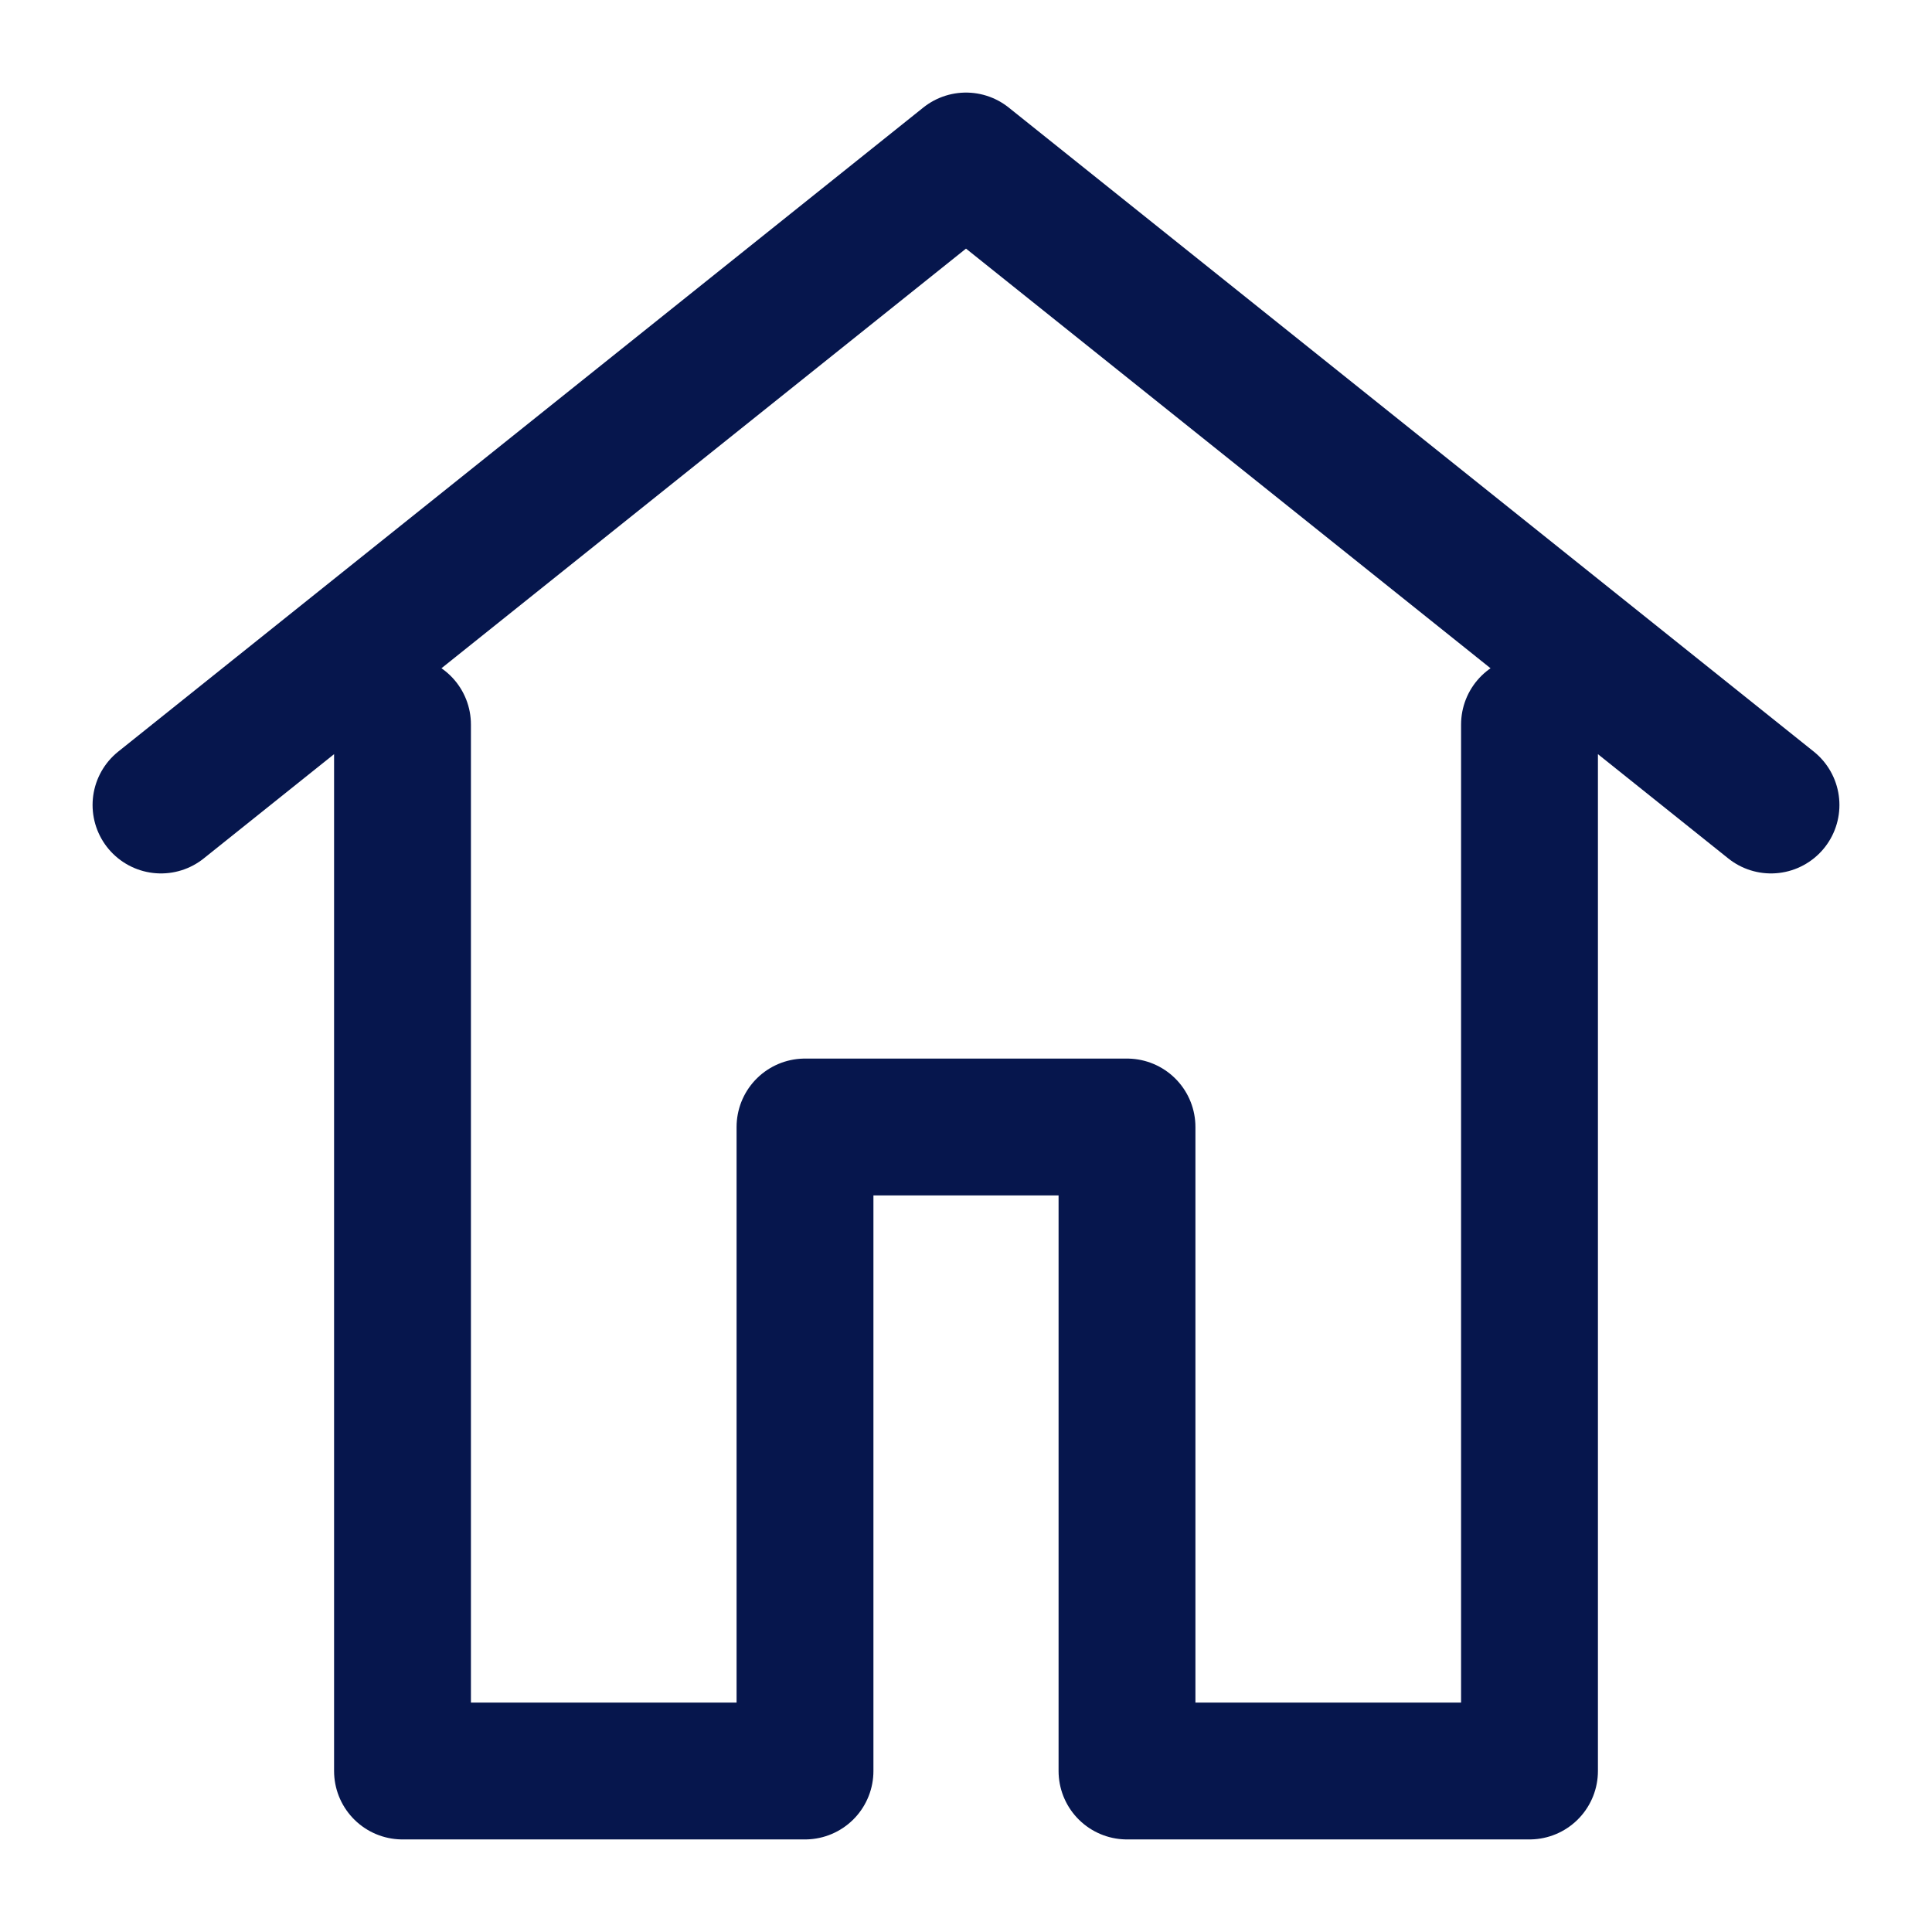
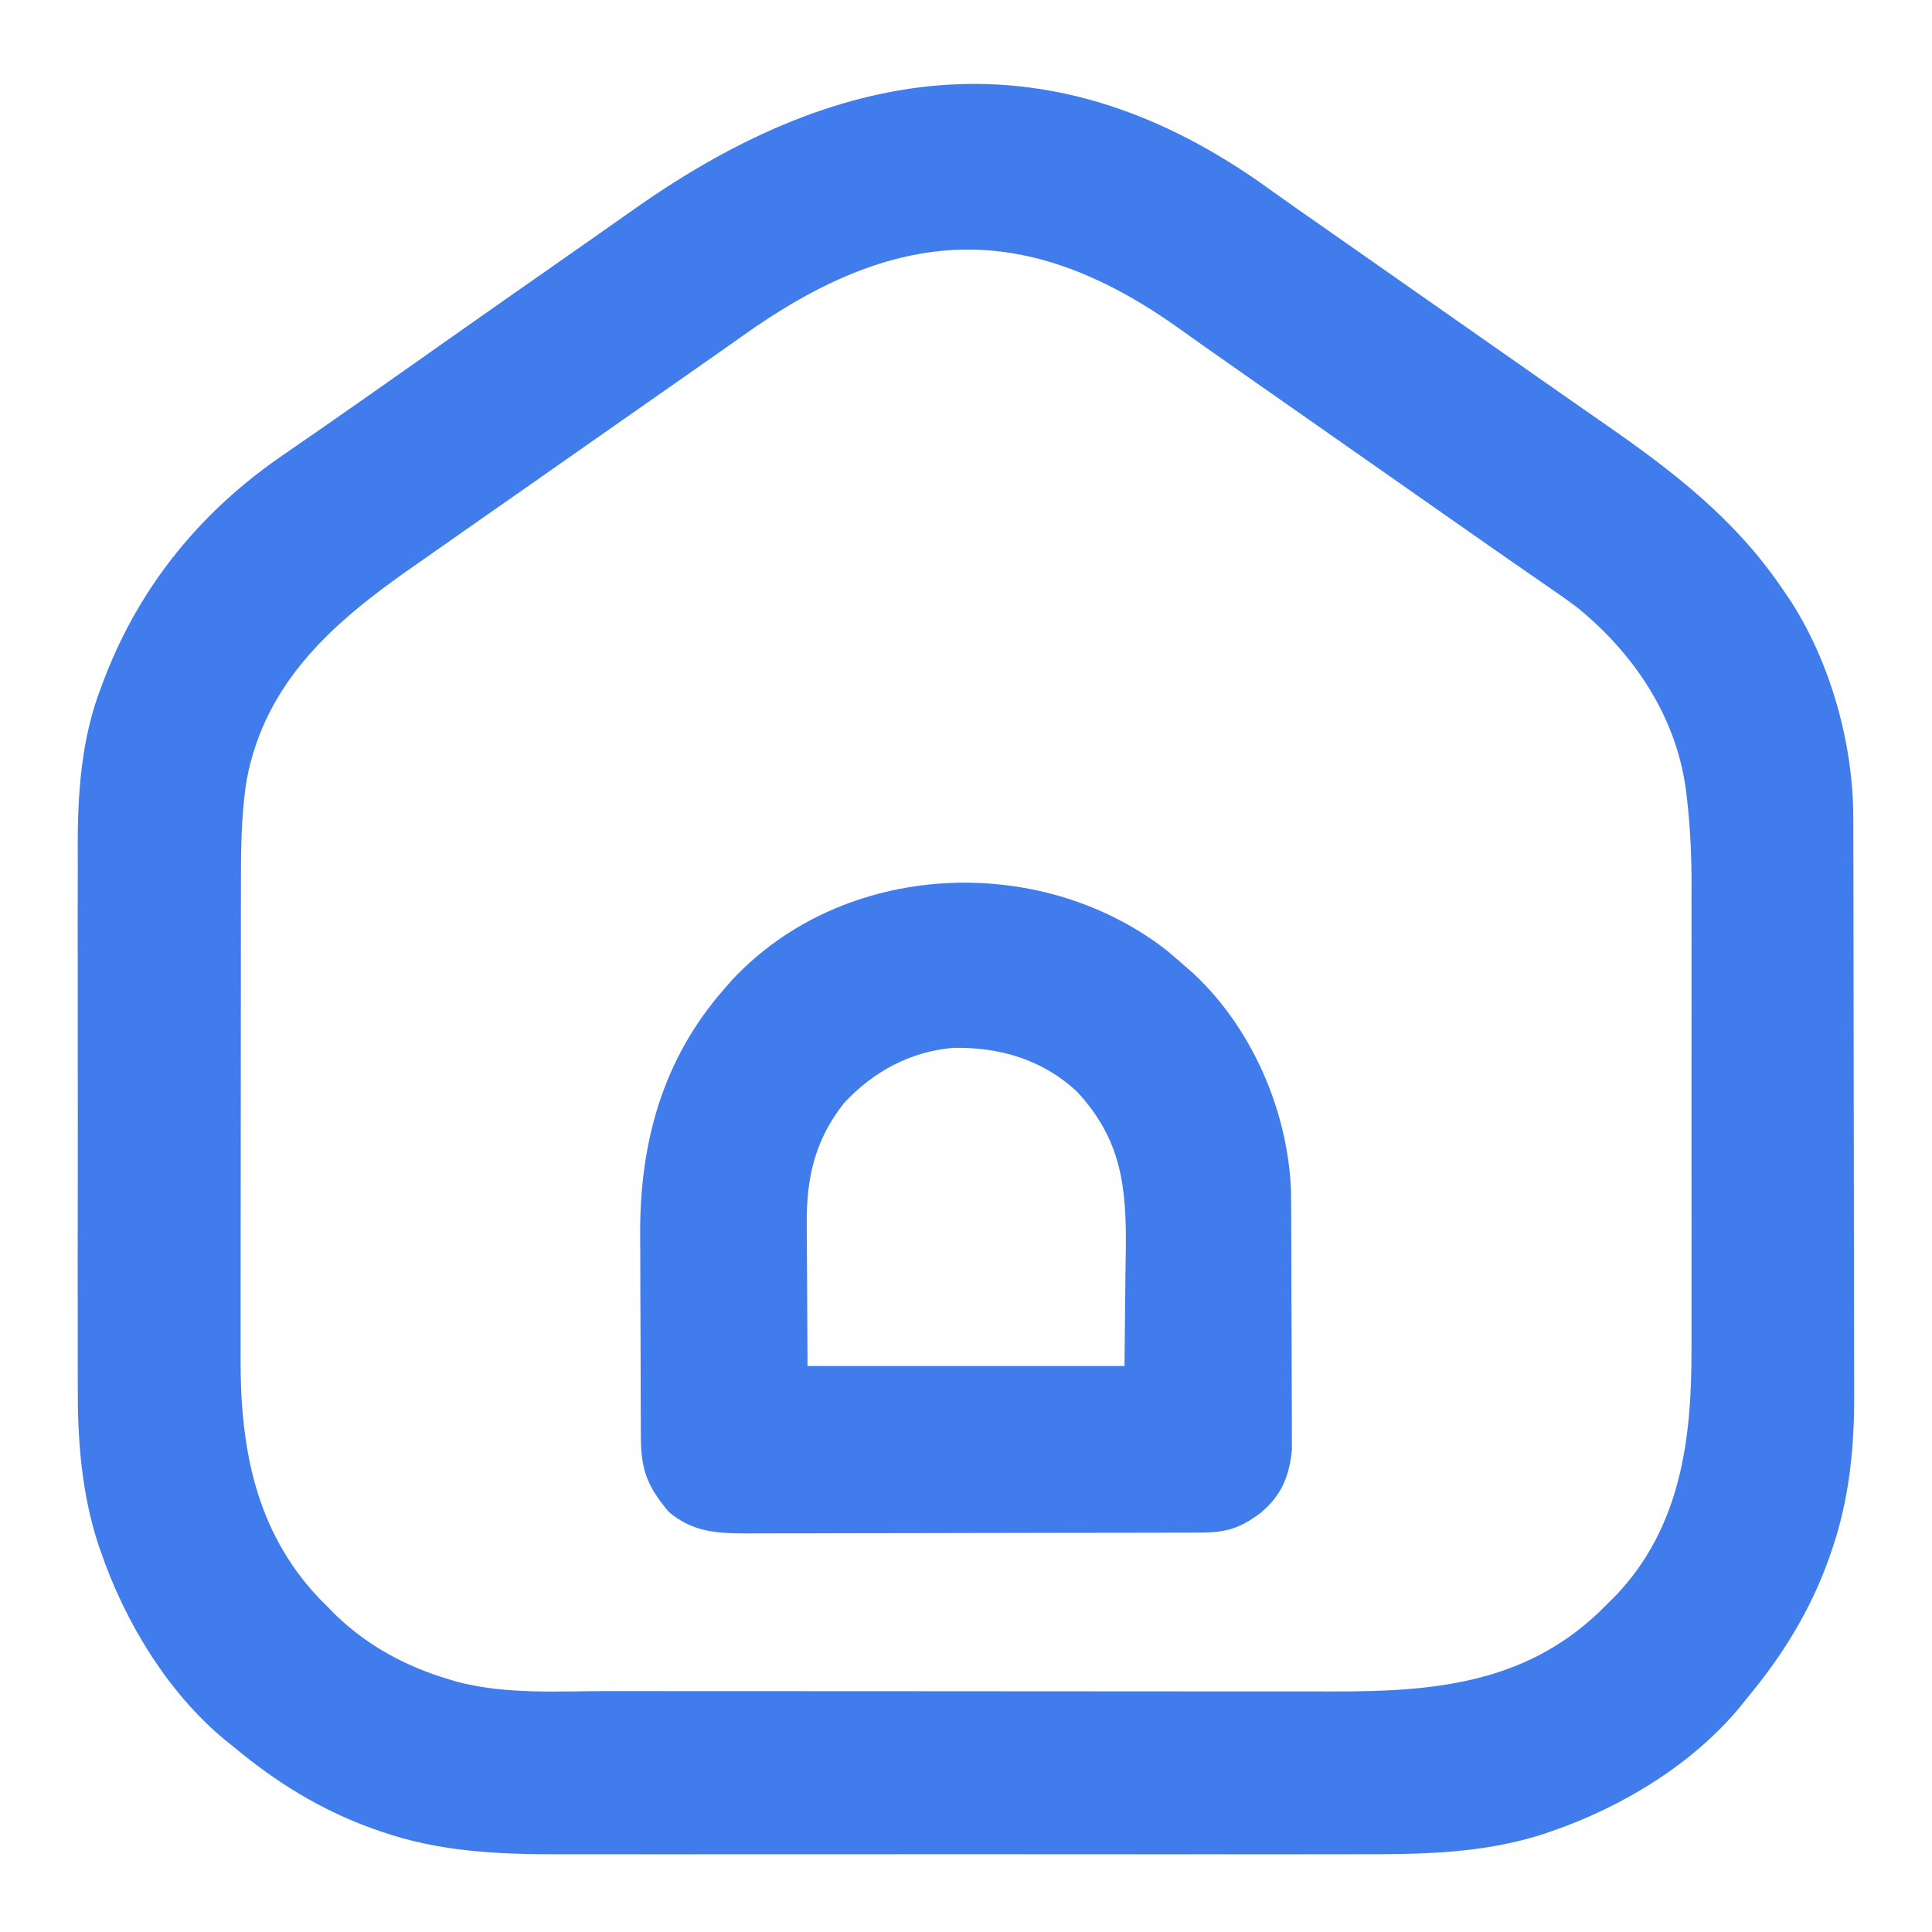
- <svg xmlns="http://www.w3.org/2000/svg" preserveAspectRatio="none" overflow="visible" style="display: block;" width="24" height="24" viewBox="0 0 24 24" fill="none">
+ <svg xmlns="http://www.w3.org/2000/svg" version="1.1" width="512" height="512">
  <g id="Icon/home">
-     <path id="Vector" d="M2 10L12 2L22 10M5 9V22H10V14H14V22H19V9" stroke="#06164D" stroke-width="1.7" stroke-linecap="round" stroke-linejoin="round" />
+     <path d="M336.44,50.15c4.15,3,8.36,5.92,12.56,8.85c1.67,1.17,3.33,2.33,5,3.5c.41,.29,.41,.29,2.5,1.75C372.33,75.33,388.17,86.42,404,97.5c.83,.58,1.65,1.16,2.5,1.75c1.66,1.16,3.33,2.33,4.99,3.49c4.23,2.97,8.47,5.93,12.72,8.87C443.19,124.75,460.07,137.57,473,157c.29,.43,.29,.43,1.75,2.59c10.46,16.37,16.35,37.59,16.39,56.94c0,.36,0,.36,.01,2.16c.01,2.37,.01,4.74,.01,7.1c.01,1.71,.01,3.42,.02,5.13c.01,4.62,.02,9.25,.02,13.87c0,2.9,.01,5.79,.01,8.69c.02,9.09,.03,18.17,.03,27.26c0,10.44,.02,20.89,.05,31.33c.02,8.1,.03,16.21,.03,24.31c0,4.82,.01,9.65,.03,14.47c.01,4.55,.02,9.1,.01,13.65c0,1.65,0,3.31,.01,4.96c.08,14.14-1.31,28.1-5.99,41.54c-.13,.37-.13,.37-.77,2.23c-4.94,13.74-12.29,25.6-21.61,36.77c-.3,.37-.3,.37-1.8,2.26c-12.58,15.28-31.47,26.68-50.07,33.05c-.66,.23-1.32,.46-2,.7c-16.28,5.26-32.55,5.42-49.47,5.38c-2.52,0-5.04,.01-7.55,.01c-6.09,.02-12.18,.01-18.26,.01c-4.96-.01-9.91-.01-14.86-.01c-.71,0-1.42,0-2.15,0c-1.44,0-2.88,0-4.32,.01c-13.47,0-26.93-.01-40.39-.02c-11.52-.02-23.04-.01-34.55,0c-13.42,.02-26.84,.02-40.26,.01c-1.44,0-2.87,0-4.31,0c-.7,0-1.41,0-2.13,0c-4.94,0-9.88,0-14.82,.01c-6.67,.01-13.33,0-20-.02c-2.43,0-4.87,0-7.3,.01c-16.36,.04-32.14-.58-47.76-6.02c-.37-.13-.37-.13-2.23-.77C85.03,479.67,73.17,472.32,62,463c-.75-.59-1.49-1.19-2.26-1.8c-15.28-12.58-26.68-31.47-33.05-50.07c-.12-.33-.12-.33-.7-2c-4.43-13.71-5.44-27.63-5.38-41.93c0-1.71-.01-3.42-.01-5.12c-.02-4.59-.01-9.17,0-13.75c0-4.83,0-9.66-.01-14.49c0-8.11,0-16.22,.02-24.33c.02-9.33,.01-18.66-.01-27.99c-.01-8.05-.01-16.11,0-24.17c0-4.79,0-9.58-.01-14.37c-.01-4.51,0-9.02,.02-13.53c0-1.64,0-3.28-.01-4.92c-.05-14.2,.97-28.9,6.15-42.28c.26-.69,.51-1.38,.78-2.09c9.53-24.97,25.8-44.79,47.78-59.78c1.77-1.22,3.53-2.44,5.29-3.66c.9-.62,1.79-1.23,2.71-1.86c4.31-2.98,8.59-5.98,12.88-8.98c.83-.59,1.66-1.17,2.52-1.77c5.27-3.69,10.53-7.39,15.79-11.11c8.63-6.1,17.29-12.16,25.95-18.22c3.35-2.34,6.71-4.69,10.06-7.04c1.66-1.16,3.32-2.32,4.98-3.48c4.24-2.97,8.49-5.95,12.72-8.94c55.93-39.43,110.98-46.59,168.23-5.17ZM196.61,89.14c-4.18,2.98-8.4,5.92-12.61,8.86c-1.67,1.17-3.33,2.33-5,3.5c-30,21-30,21-32.5,22.75c-1.66,1.17-3.33,2.33-4.99,3.5c-4.21,2.94-8.41,5.88-12.62,8.82c-4.16,2.91-8.33,5.83-12.49,8.75c-2.36,1.65-4.72,3.3-7.08,4.95c-20.68,14.44-38.9,30.12-43.91,56.22c-1.59,9.78-1.56,19.69-1.56,29.57c0,1.47,0,2.95-.01,4.42c0,3.97-.01,7.94-.01,11.9c0,2.49,0,4.98,0,7.47c-.01,8.7-.02,17.41-.02,26.12c.01,8.07-.01,16.14-.02,24.22c-.01,6.96-.02,13.93-.02,20.9c0,4.14,0,8.29-.01,12.44c-.01,3.9-.01,7.8,0,11.71c0,1.42-.01,2.83-.01,4.25c-.1,24.01,3.81,46.18,20.95,64.21c.76,.76,1.52,1.52,2.3,2.3c.34,.35,.34,.35,2.08,2.12c8.48,8.09,18.39,13.45,29.55,16.82c.65,.2,1.31,.4,1.98,.6c13.18,3.63,27.44,2.61,40.98,2.61c2.28,0,4.56,0,6.84,.01c6.17,0,12.34,.01,18.51,.01c3.86,0,7.72,0,11.59,0c12.79,.01,25.59,.02,38.39,.02c.34,0,.34,0,2.08,0c.69,0,1.38,0,2.09,0c11.16-.01,22.31,0,33.47,.02c11.49,.01,22.98,.02,34.47,.02c6.44,0,12.87,0,19.31,.01c6.06,.01,12.11,.01,18.17,0c2.21,0,4.43,.01,6.64,.01c26.21,.07,50.51-1.91,70.55-20.95c.76-.76,1.52-1.52,2.3-2.3c.35-.34,.35-.34,2.12-2.08c17.27-18.12,20.22-41.37,20.14-65.42c0-1.47,.01-2.94,.01-4.42c.01-3.94,.01-7.89,0-11.84c-.01-4.16,0-8.32,0-12.49c.01-6.99,0-13.98-.01-20.96c-.01-8.04-.01-16.08,0-24.11c.01-6.95,.01-13.89,.01-20.84c0-4.13,0-8.25,0-12.38c.01-3.89,0-7.77-.01-11.66c0-1.41,0-2.82,.01-4.23c.02-7.61-.31-15.1-1.18-22.66c-.04-.35-.04-.35-.24-2.11c-2.47-19.67-13.7-36.47-28.85-48.8c-3.03-2.27-6.13-4.42-9.25-6.56c-1.78-1.23-3.55-2.46-5.33-3.69c-.9-.63-1.8-1.25-2.73-1.89c-4.24-2.93-8.46-5.9-12.69-8.86c-1.67-1.17-3.33-2.33-5-3.5c-50-35-50-35-52.5-36.75c-1.66-1.16-3.33-2.33-4.99-3.49c-4.25-2.96-8.48-5.95-12.69-8.97c-41.28-29.55-75.35-27.38-116.21,1.85Z" fill="#407CEB" />
+     <path d="M309.13,251.81c1.64,1.38,3.26,2.78,4.87,4.19c.38,.33,.38,.33,2.31,2.02c15.56,14.54,25.02,36.47,25.83,57.65c.01,1.31,.01,2.62,.02,3.97c.01,.73,.01,1.46,.02,2.21c.01,2.4,.02,4.79,.02,7.18c0,.41,0,.41,.01,2.49c.02,4.35,.03,8.69,.03,13.04c.01,4.47,.03,8.95,.06,13.42c.02,3.45,.02,6.91,.02,10.37c.01,1.65,.01,3.29,.03,4.94c.01,2.31,.01,4.63,.01,6.94c0,.65,0,.65,.01,3.97c-.69,7.13-2.8,12.14-8.37,16.8c-5.43,3.99-8.94,5.12-15.59,5.14c-.57,0-.57,0-3.45,.02c-1.24,0-2.49,0-3.77,0c-1.32,.01-2.63,.01-3.98,.02c-3.61,.01-7.21,.02-10.81,.02c-2.26,0-4.51,.01-6.76,.01c-7.06,.02-14.12,.03-21.17,.03c-8.14,0-16.27,.02-24.41,.05c-6.29,.02-12.59,.03-18.88,.03c-3.76,0-7.51,.01-11.27,.03c-3.54,.01-7.07,.02-10.61,.01c-1.9,0-3.81,.01-5.72,.02c-7.85-.03-14.1-.45-20.33-5.69c-5.74-6.86-7.36-11.04-7.41-19.87c-.01-.71-.01-1.43-.02-2.17c-.01-2.37-.02-4.73-.02-7.1c-.01-.82-.01-1.63-.01-2.47c-.02-4.33-.03-8.65-.03-12.97c-.01-4.43-.03-8.85-.06-13.28c-.02-3.43-.02-6.87-.02-10.3c-.01-1.63-.01-3.26-.03-4.89c-.18-24.57,5.81-46.83,22.35-65.64c.67-.76,1.33-1.52,2.02-2.31c29.52-31.6,81.43-34.03,115.11-7.88Zm-85.44,40.5c-7.76,9.78-10.01,19.93-9.89,32.09c.01,.96,.01,1.91,.01,2.9c.01,3.55,.04,7.09,.07,10.64c.04,8.02,.08,16.04,.12,24.06c28,0,56,0,84,0c.08-7.92,.17-15.83,.25-23.75c.04-2.45,.07-4.9,.11-7.42c.15-16.58-1.24-28.97-13.02-41.61c-9.14-8.47-20.48-11.75-32.71-11.53c-11.37,.97-21.21,6.28-28.94,14.62Z" fill="#407CEB" />
  </g>
</svg>
